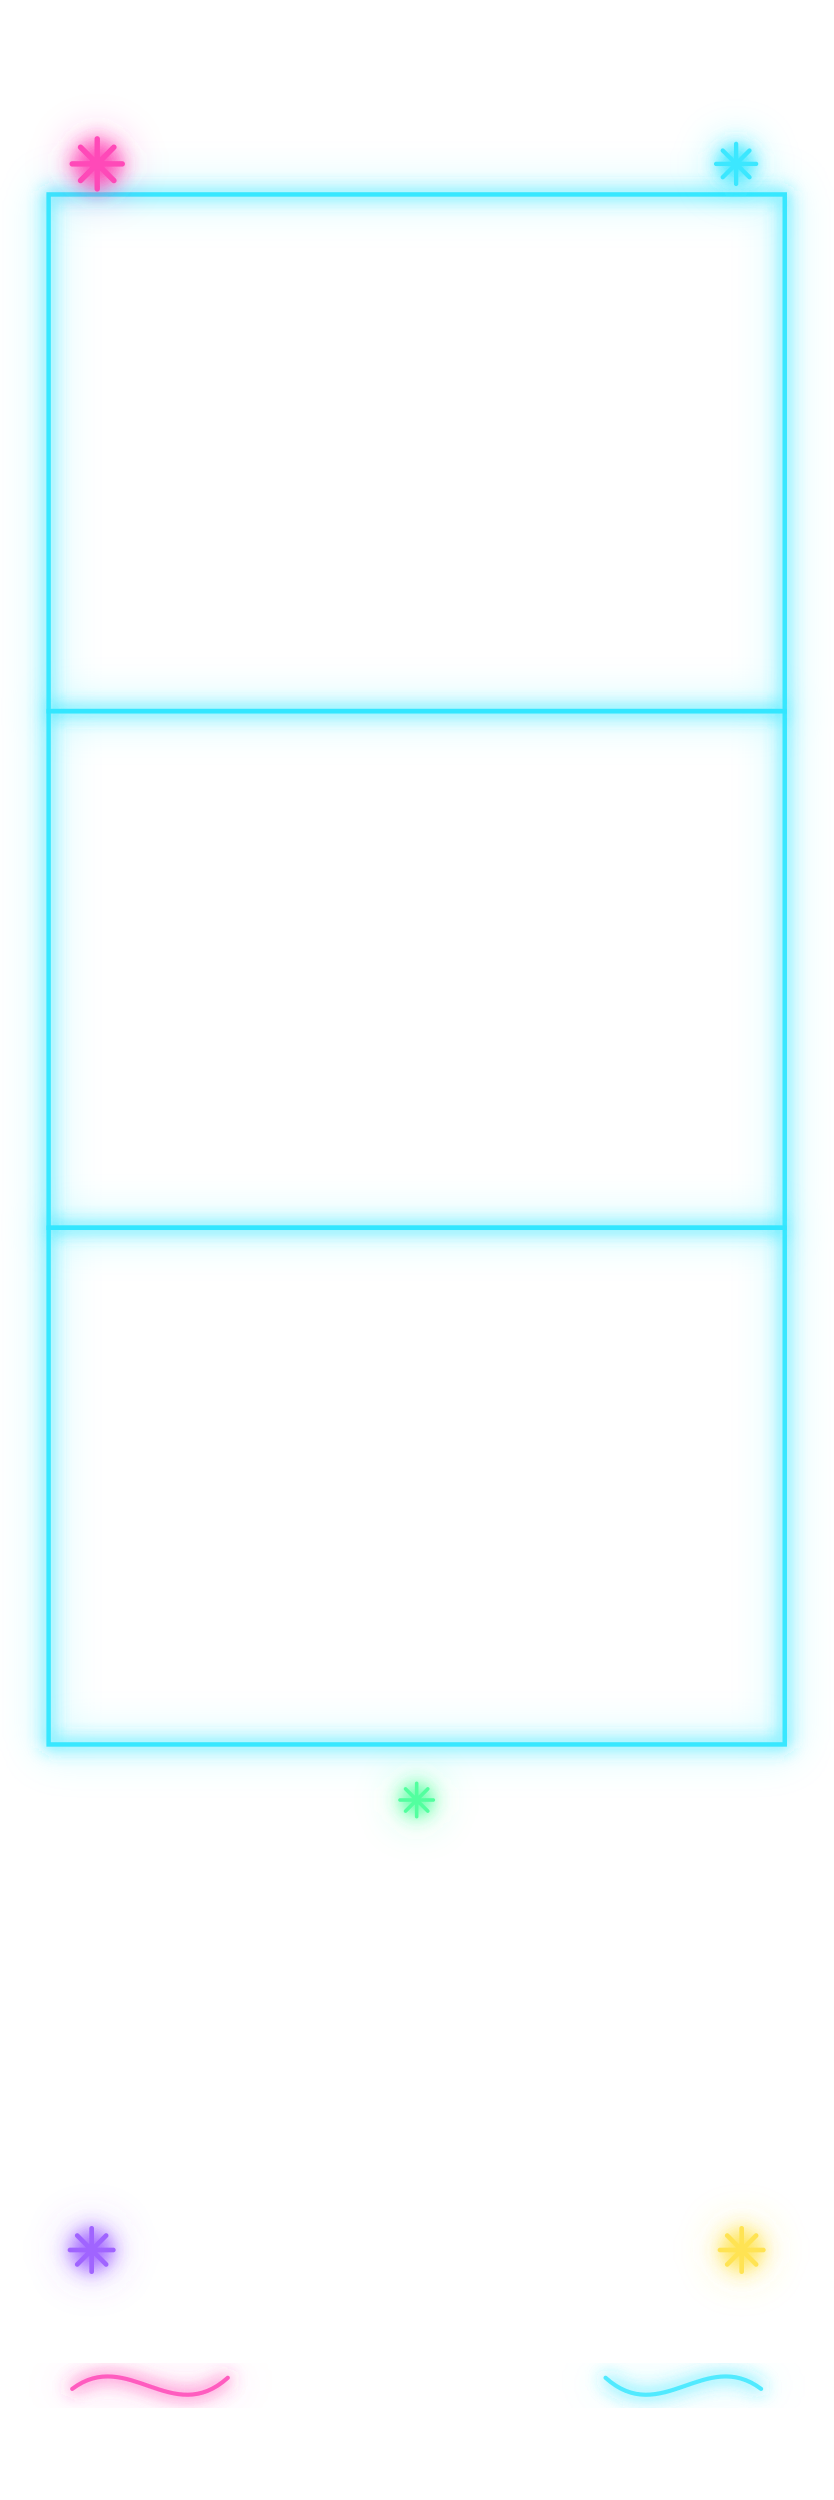
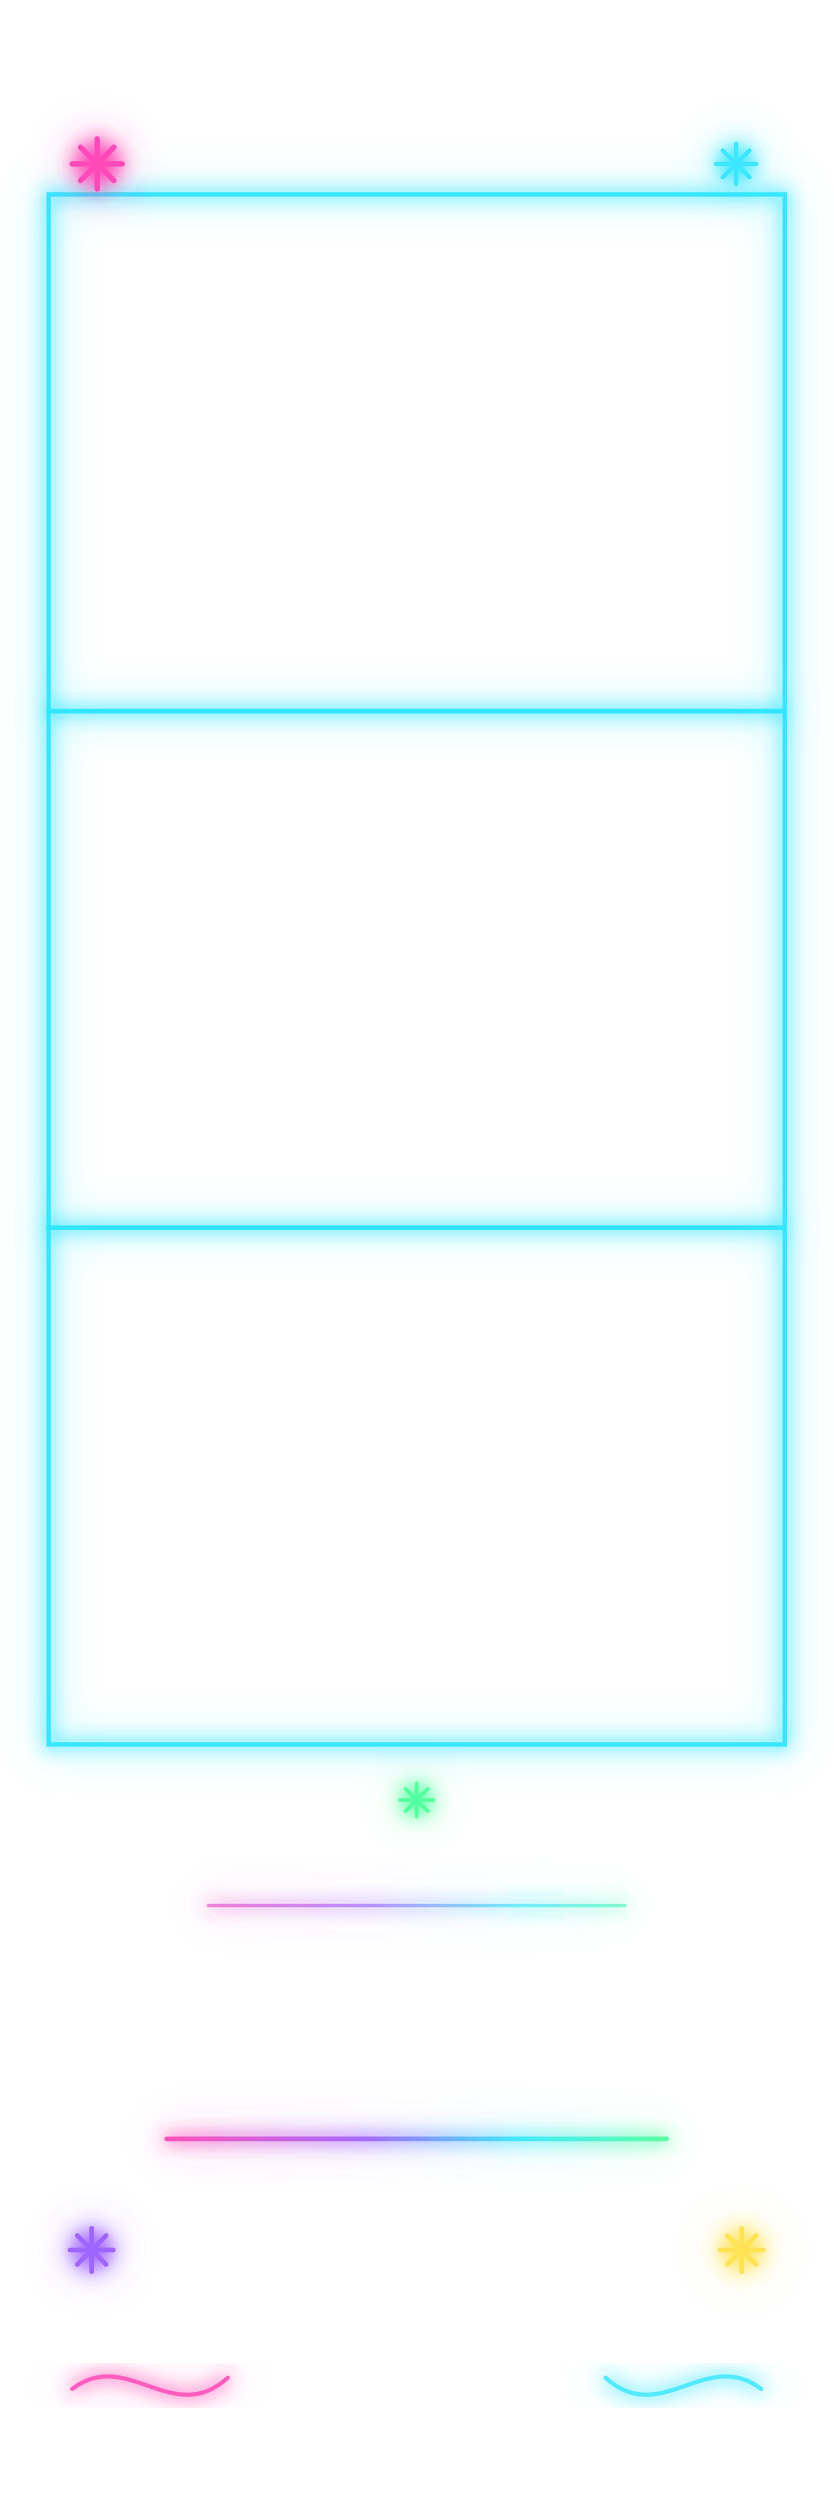
<svg xmlns="http://www.w3.org/2000/svg" width="600" height="1800" viewBox="0 0 600 1800">
  <defs>
-     <linearGradient id="onl" x1="0" y1="0" x2="1" y2="1">
+     <linearGradient id="onl" gradientUnits="userSpaceOnUse" x1="120" y1="0" x2="480" y2="0">
      <stop offset="0%" stop-color="#FF3FB4" />
      <stop offset="40%" stop-color="#9B5CFF" />
      <stop offset="70%" stop-color="#31E6FF" />
      <stop offset="100%" stop-color="#4BFF9A" />
    </linearGradient>
    <filter id="oglow" x="-70%" y="-70%" width="240%" height="240%">
      <feGaussianBlur stdDeviation="6" result="b1" />
      <feGaussianBlur stdDeviation="14" result="b2" />
      <feMerge>
        <feMergeNode in="b2" />
        <feMergeNode in="b1" />
        <feMergeNode in="b1" />
        <feMergeNode in="SourceGraphic" />
      </feMerge>
    </filter>
  </defs>
  <g filter="url(#oglow)">
    <g>
      <rect x="35" y="140" width="530" height="372" fill="none" stroke="#31E6FF" stroke-width="3.2" opacity="0.95" />
      <rect x="35" y="512" width="530" height="372" fill="none" stroke="#31E6FF" stroke-width="3.2" opacity="0.95" />
      <rect x="35" y="884" width="530" height="372" fill="none" stroke="#31E6FF" stroke-width="3.2" opacity="0.95" />
    </g>
  </g>
  <g filter="url(#oglow)" opacity="0.95">
    <g transform="translate(70,118) scale(1.5)" stroke="#FF3FB4" stroke-width="2.6" fill="none" stroke-linecap="round">
      <path d="M0,-12 L0,12 M-12,0 L12,0 M-8,-8 L8,8 M8,-8 L-8,8" />
    </g>
    <g transform="translate(530,118) scale(1.2)" stroke="#31E6FF" stroke-width="2.6" fill="none" stroke-linecap="round">
      <path d="M0,-12 L0,12 M-12,0 L12,0 M-8,-8 L8,8 M8,-8 L-8,8" />
    </g>
    <g transform="translate(300,1296) scale(1)" stroke="#4BFF9A" stroke-width="2.6" fill="none" stroke-linecap="round">
      <path d="M0,-12 L0,12 M-12,0 L12,0 M-8,-8 L8,8 M8,-8 L-8,8" />
    </g>
    <g transform="translate(66,1620) scale(1.3)" stroke="#9B5CFF" stroke-width="2.6" fill="none" stroke-linecap="round">
      <path d="M0,-12 L0,12 M-12,0 L12,0 M-8,-8 L8,8 M8,-8 L-8,8" />
    </g>
    <g transform="translate(534,1620) scale(1.3)" stroke="#FFE24B" stroke-width="2.6" fill="none" stroke-linecap="round">
      <path d="M0,-12 L0,12 M-12,0 L12,0 M-8,-8 L8,8 M8,-8 L-8,8" />
    </g>
  </g>
  <g filter="url(#oglow)" opacity="0.9">
    <path d="M120,1540 L480,1540" stroke="url(#onl)" stroke-width="3.4" stroke-linecap="round" />
    <path d="M150,1372 L450,1372" stroke="url(#onl)" stroke-width="2.4" stroke-linecap="round" opacity="0.7" />
  </g>
  <g filter="url(#oglow)" opacity="0.85">
    <path d="M52,1720 C92,1690 124,1748 164,1712" stroke="#FF3FB4" stroke-width="3" fill="none" stroke-linecap="round" />
    <path d="M436,1712 C476,1748 508,1690 548,1720" stroke="#31E6FF" stroke-width="3" fill="none" stroke-linecap="round" />
  </g>
</svg>
